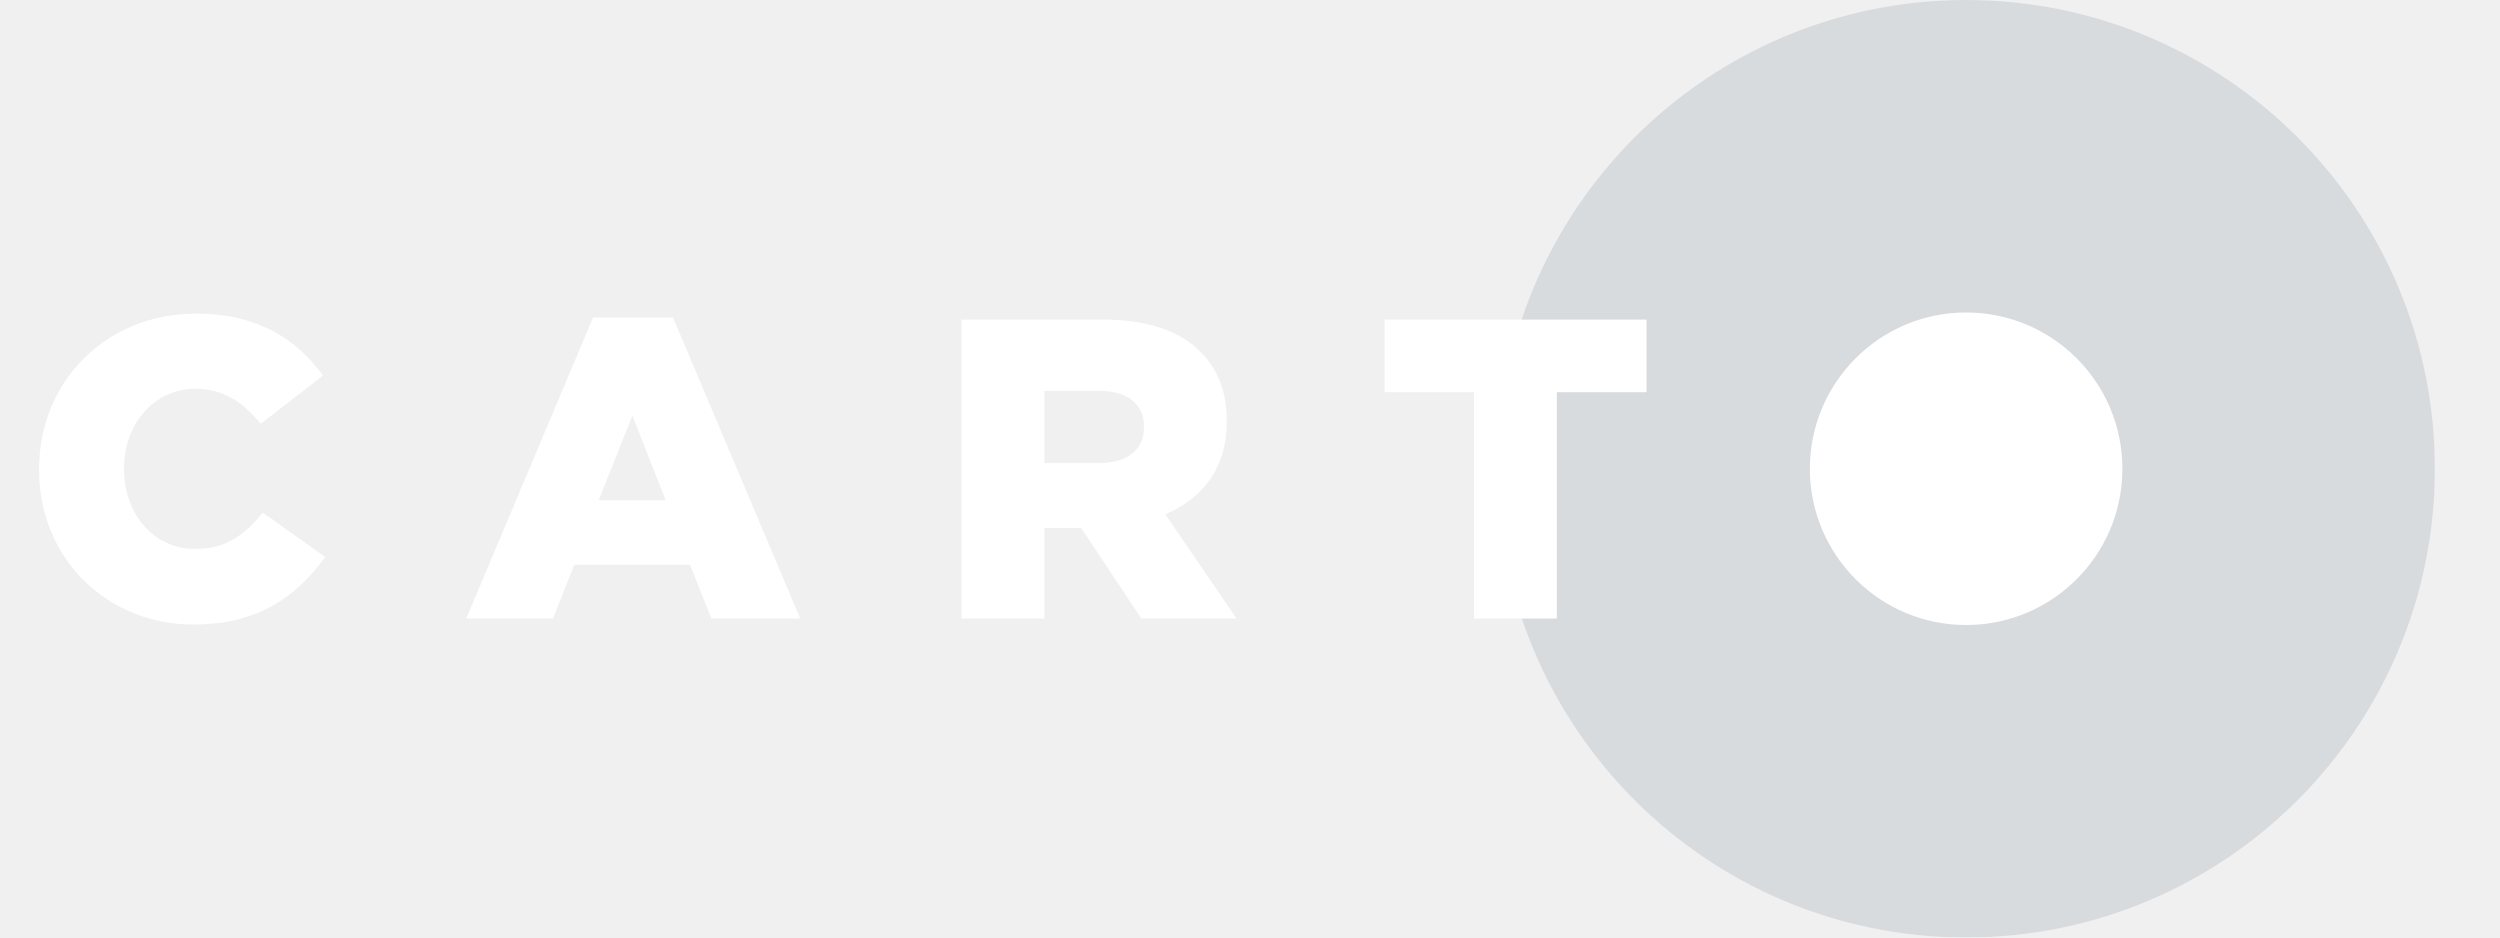
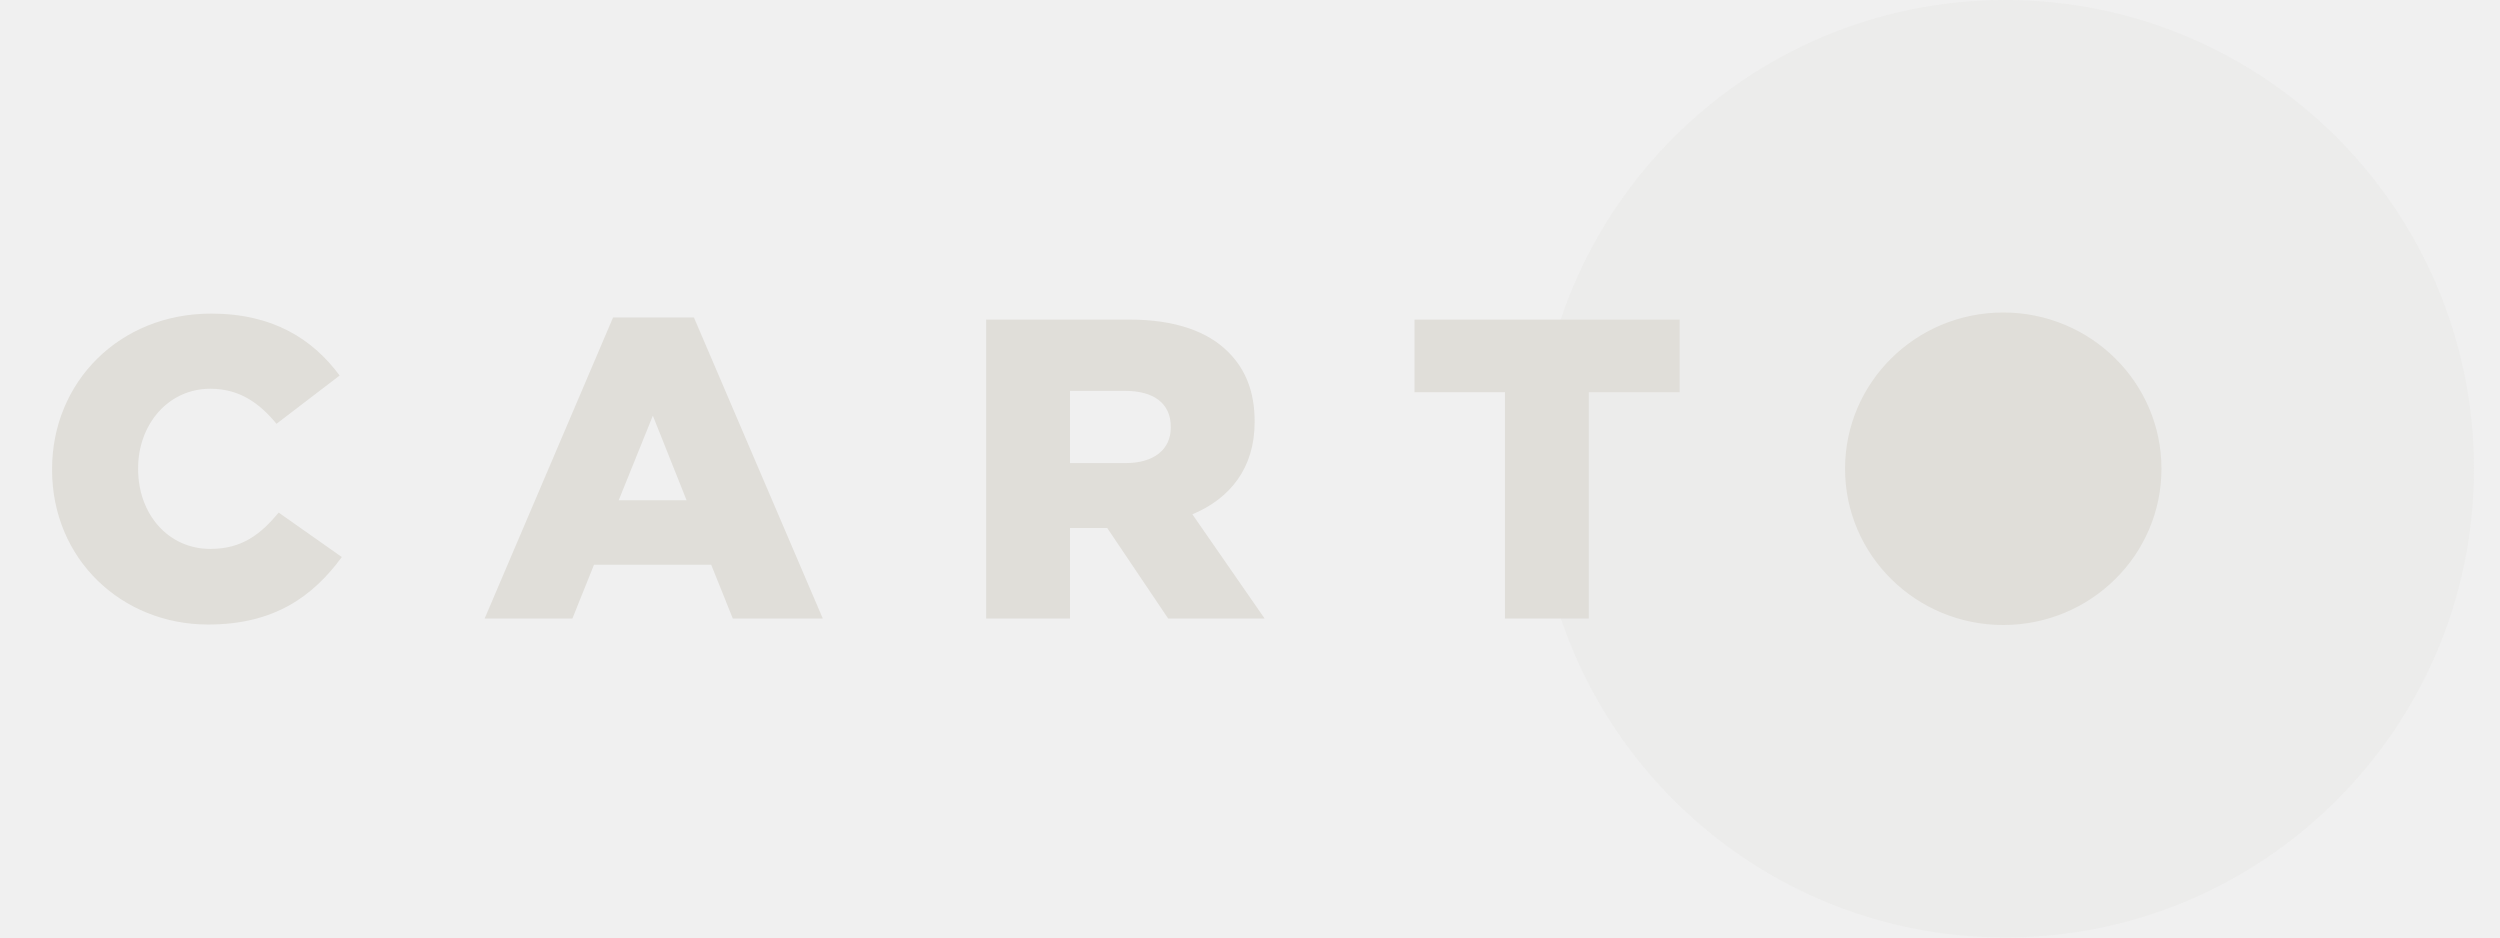
- <svg xmlns="http://www.w3.org/2000/svg" xmlns:xlink="http://www.w3.org/1999/xlink" width="64px" height="24px" viewBox="0 0 64 24" version="1.1">
-   <defs>
-     <polygon id="path-1" points="12.333 0 24.333 0 24.333 24 12.333 24 0.333 24 0.333 0 12.333 0" />
-   </defs>
-   <g id="Symbols" stroke="none" stroke-width="1" fill="none" fill-rule="evenodd">
-     <g id="Logos/carto-positive">
-       <g id="Page-1" transform="translate(1, 0)">
-         <g id="Group-3" transform="translate(37, 0)">
-           <mask id="mask-2" fill="white">
-             <use xlink:href="#path-1" />
-           </mask>
-           <g id="Clip-2" />
-           <path d="M12.333,0 C18.96,0 24.333,5.373 24.333,12 C24.333,18.627 18.96,24 12.333,24 C5.706,24 0.333,18.627 0.333,12 C0.333,5.373 5.706,0 12.333,0" id="Fill-1" fill-opacity="0.1" fill="#012444" mask="url(#mask-2)" />
-         </g>
-         <path d="M49.333,16 C51.542,16 53.333,14.209 53.333,12 C53.333,9.791 51.542,8 49.333,8 C47.124,8 45.333,9.791 45.333,12 C45.333,14.209 47.124,16 49.333,16 L49.333,16 Z M36.734,15.835 L38.855,15.835 L38.855,10.04 L41.151,10.04 L41.151,8.181 L34.448,8.181 L34.448,10.04 L36.734,10.04 L36.734,15.835 Z M25.737,11.855 L25.737,10.007 L27.137,10.007 C27.836,10.007 28.285,10.313 28.285,10.926 L28.285,10.947 C28.285,11.505 27.858,11.855 27.148,11.855 L25.737,11.855 Z M23.616,15.835 L25.737,15.835 L25.737,13.517 L26.678,13.517 L28.219,15.835 L30.657,15.835 L28.831,13.167 C29.783,12.762 30.406,11.986 30.406,10.805 L30.406,10.783 C30.406,10.029 30.176,9.45 29.728,9.001 C29.214,8.487 28.405,8.181 27.235,8.181 L23.616,8.181 L23.616,15.835 Z M14.326,12.806 L15.189,10.641 L16.042,12.806 L14.326,12.806 Z M10.936,15.835 L13.156,15.835 L13.702,14.457 L16.665,14.457 L17.212,15.835 L19.486,15.835 L16.228,8.127 L14.183,8.127 L10.936,15.835 Z M3.947,15.988 C5.63,15.988 6.603,15.255 7.325,14.26 L5.729,13.123 C5.27,13.681 4.799,14.053 4.001,14.053 C2.93,14.053 2.175,13.156 2.175,12.008 L2.175,11.986 C2.175,10.871 2.93,9.953 4.001,9.953 C4.734,9.953 5.237,10.313 5.674,10.849 L7.27,9.614 C6.592,8.684 5.587,8.028 4.023,8.028 C1.705,8.028 0,9.778 0,12.008 L0,12.03 C0,14.315 1.76,15.988 3.947,15.988 L3.947,15.988 Z" id="Fill-4" fill="#FFFFFF" />
-       </g>
-     </g>
+ <svg xmlns="http://www.w3.org/2000/svg" width="48px" height="18px" viewBox="0 0 48 18" version="1.1">
+   <defs />
+   <g id="CARTO-logo-negative" stroke="none" stroke-width="1" fill="none" fill-rule="evenodd">
+     <circle id="Oval" fill-opacity="0.2" fill="#E0DED9" cx="38.5" cy="9" r="9" />
+     <path d="M3.997,11.991 C5.276,11.991 6.015,11.441 6.563,10.695 L5.351,9.842 C5.002,10.26 4.645,10.539 4.039,10.539 C3.225,10.539 2.652,9.867 2.652,9.006 L2.652,8.99 C2.652,8.153 3.225,7.464 4.039,7.464 C4.595,7.464 4.977,7.735 5.309,8.137 L6.521,7.21 C6.006,6.513 5.242,6.021 4.055,6.021 C2.295,6.021 1,7.333 1,9.006 L1,9.022 C1,10.736 2.337,11.991 3.997,11.991 Z M9.305,11.876 L10.99,11.876 L11.405,10.843 L13.655,10.843 L14.07,11.876 L15.798,11.876 L13.323,6.095 L11.771,6.095 L9.305,11.876 L9.305,11.876 Z M11.879,9.605 L12.535,7.981 L13.182,9.605 L11.878,9.605 L11.879,9.605 Z M18.934,11.876 L20.544,11.876 L20.544,10.138 L21.259,10.138 L22.429,11.876 L24.281,11.876 L22.894,9.875 C23.616,9.572 24.089,8.99 24.089,8.104 L24.089,8.088 C24.089,7.522 23.915,7.087 23.575,6.751 C23.185,6.366 22.57,6.136 21.682,6.136 L18.934,6.136 L18.934,11.876 L18.934,11.876 Z M20.544,8.891 L20.544,7.505 L21.607,7.505 C22.139,7.505 22.479,7.735 22.479,8.194 L22.479,8.211 C22.479,8.629 22.155,8.891 21.615,8.891 L20.544,8.891 L20.544,8.891 Z M28.895,11.876 L28.895,7.53 L27.159,7.53 L27.159,6.136 L32.249,6.136 L32.249,7.53 L30.505,7.53 L30.505,11.876 L28.895,11.876 Z M38.462,12 C36.785,12 35.425,10.657 35.425,9 C35.425,7.343 36.785,6 38.462,6 C40.14,6 41.5,7.343 41.5,9 C41.5,10.657 40.14,12 38.462,12 Z" id="Shape" fill="#E0DED9" />
  </g>
</svg>
